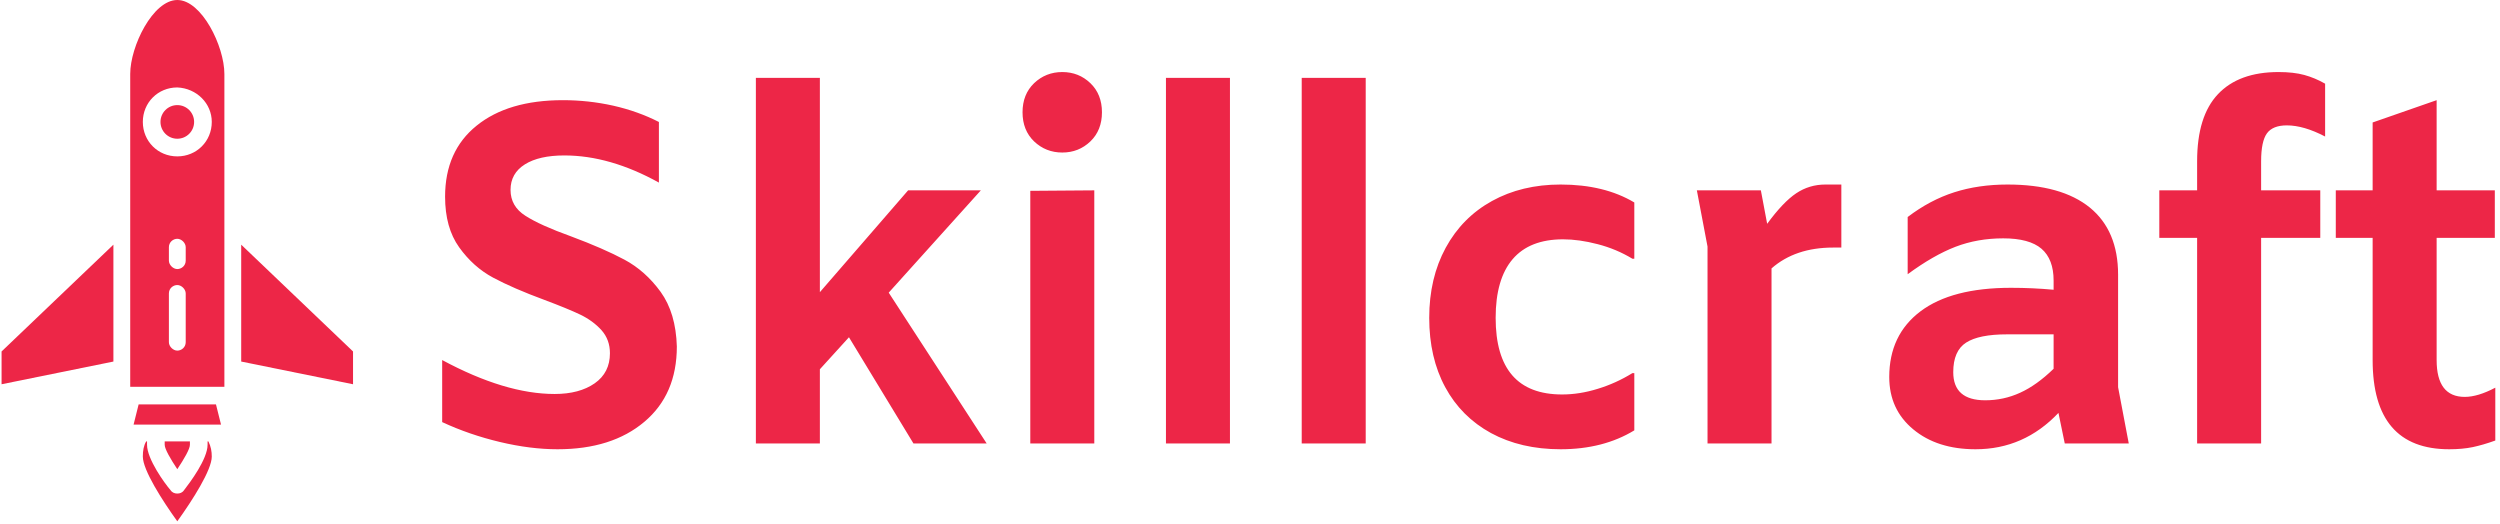
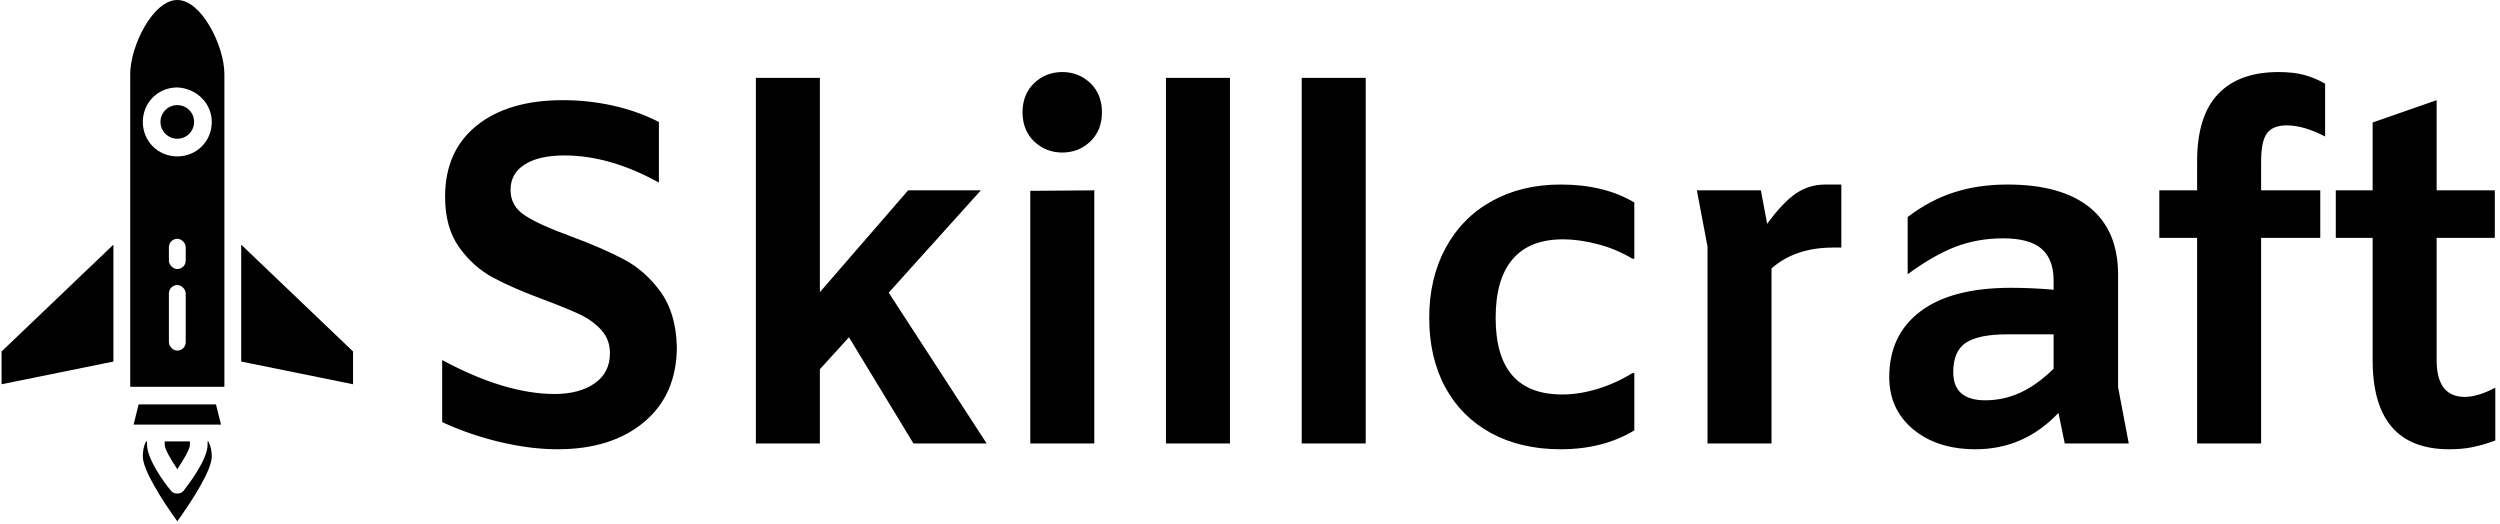
<svg xmlns="http://www.w3.org/2000/svg" version="1.1" width="1500" height="314" viewBox="0 0 1500 314">
  <g transform="matrix(1,0,0,1,-0.9090909,-0.6081691)">
    <svg viewBox="0 0 396 83" data-background-color="#ffffff" preserveAspectRatio="xMidYMid meet" height="314" width="1500">
      <g id="tight-bounds" transform="matrix(1,0,0,1,0.24,0.1607581)">
        <svg viewBox="0 0 395.52 82.678" height="82.678" width="395.52">
          <g>
            <svg viewBox="0 0 480.373 100.416" height="82.678" width="395.52">
              <g transform="matrix(1,0,0,1,84.85303,13.87804)">
                <svg viewBox="0 0 395.52 72.66" height="72.66" width="395.52">
                  <g id="textblocktransform">
                    <svg viewBox="0 0 395.52 72.66" height="72.66" width="395.52" id="textblock">
                      <g>
                        <svg viewBox="0 0 395.52 72.66" height="72.66" width="395.52">
                          <g transform="matrix(1,0,0,1,0,0)">
-                             <svg width="395.52" viewBox="4.05 -38.3 211.73 38.9" height="72.66" data-palette-color="#ed2647">
-                               <path d="M15.95 0.6Q13.15 0.6 10-0.15 6.85-0.9 4.05-2.2L4.05-2.2 4.05-8.6Q10.55-5.1 15.65-5.1L15.65-5.1Q18.2-5.1 19.78-6.2 21.35-7.3 21.35-9.3L21.35-9.3Q21.35-10.7 20.48-11.68 19.6-12.65 18.3-13.28 17-13.9 14.6-14.8L14.6-14.8Q11.35-16 9.3-17.1 7.25-18.2 5.8-20.23 4.35-22.25 4.35-25.45L4.35-25.45Q4.35-30.15 7.6-32.77 10.85-35.4 16.5-35.4L16.5-35.4Q19.15-35.4 21.7-34.83 24.25-34.25 26.4-33.15L26.4-33.15 26.4-26.9Q21.35-29.7 16.65-29.7L16.65-29.7Q14.05-29.7 12.58-28.78 11.1-27.85 11.1-26.15L11.1-26.15Q11.1-24.45 12.63-23.48 14.15-22.5 17.35-21.35L17.35-21.35Q20.7-20.1 22.85-18.95 25-17.8 26.58-15.63 28.15-13.45 28.25-10L28.25-10Q28.25-5.05 24.9-2.23 21.55 0.6 15.95 0.6L15.95 0.6ZM52.65 0L46-10.95 43-7.65 43 0 36.4 0 36.4-37.7 43-37.7 43-15.6 52.1-26.1 59.6-26.1 50.1-15.55 60.2 0 52.65 0ZM68-30Q66.3-30 65.09-31.15 63.9-32.3 63.9-34.15L63.9-34.15Q63.9-36 65.09-37.15 66.3-38.3 68-38.3L68-38.3Q69.7-38.3 70.9-37.15 72.09-36 72.09-34.15L72.09-34.15Q72.09-32.3 70.9-31.15 69.7-30 68-30L68-30ZM64.7-26.05L71.3-26.1 71.3 0 64.7 0 64.7-26.05ZM78.69 0L78.69-37.7 85.29-37.7 85.29 0 78.69 0ZM92.69 0L92.69-37.7 99.29-37.7 99.29 0 92.69 0ZM119.39 0.6Q115.29 0.6 112.21-1.07 109.14-2.75 107.49-5.8 105.84-8.85 105.84-12.95L105.84-12.95Q105.84-17.05 107.54-20.18 109.24-23.3 112.31-25 115.39-26.7 119.39-26.7L119.39-26.7Q123.89-26.7 126.99-24.85L126.99-24.85 126.99-19.05 126.79-19.05Q125.14-20.05 123.21-20.55 121.29-21.05 119.64-21.05L119.64-21.05Q116.19-21.05 114.44-19 112.69-16.95 112.69-12.95L112.69-12.95Q112.69-5.05 119.54-5.05L119.54-5.05Q121.34-5.05 123.21-5.63 125.09-6.2 126.79-7.25L126.79-7.25 126.99-7.25 126.99-1.35Q123.79 0.6 119.39 0.6L119.39 0.6ZM146.69-26.7L148.34-26.7 148.34-20.2 147.49-20.2Q143.59-20.2 141.14-18.05L141.14-18.05 141.14 0 134.54 0 134.54-20.3 133.44-26.1 140.04-26.1 140.69-22.65Q142.34-24.9 143.69-25.8 145.04-26.7 146.69-26.7L146.69-26.7ZM177.98 0L171.38 0 170.73-3.15Q167.18 0.6 162.18 0.6L162.18 0.6Q158.23 0.6 155.76-1.45 153.28-3.5 153.28-6.85L153.28-6.85Q153.28-11.2 156.51-13.63 159.73-16.05 165.83-16.05L165.83-16.05Q168.03-16.05 170.23-15.85L170.23-15.85 170.23-16.8Q170.23-19 168.98-20.08 167.73-21.15 165.03-21.15L165.03-21.15Q162.38-21.15 160.11-20.28 157.83-19.4 155.18-17.45L155.18-17.45 155.18-23.35Q157.48-25.1 159.98-25.9 162.48-26.7 165.48-26.7L165.48-26.7Q171.03-26.7 173.96-24.33 176.88-21.95 176.88-17.4L176.88-17.4 176.88-5.8 177.98 0ZM159.88-7.35Q159.88-4.45 163.18-4.45L163.18-4.45Q165.08-4.45 166.78-5.23 168.48-6 170.23-7.7L170.23-7.7 170.23-11.25 165.43-11.25Q162.53-11.25 161.21-10.4 159.88-9.55 159.88-7.35L159.88-7.35ZM185.03 0L185.03-21.2 181.13-21.2 181.13-26.1 185.03-26.1 185.03-29.1Q185.03-33.75 187.18-36.02 189.33-38.3 193.43-38.3L193.43-38.3Q194.98-38.3 196.08-38 197.18-37.7 198.23-37.1L198.23-37.1 198.23-31.65Q196.03-32.8 194.28-32.8L194.28-32.8Q192.83-32.8 192.23-31.98 191.63-31.15 191.63-29.1L191.63-29.1 191.63-26.1 197.73-26.1 197.73-21.2 191.63-21.2 191.63 0 185.03 0ZM209.73-35.4L209.73-26.1 215.73-26.1 215.73-21.2 209.73-21.2 209.73-8.6Q209.73-4.8 212.63-4.8L212.63-4.8Q213.98-4.8 215.78-5.75L215.78-5.75 215.78-0.3Q214.53 0.15 213.45 0.38 212.38 0.6 211.03 0.6L211.03 0.6Q203.13 0.6 203.13-8.6L203.13-8.6 203.13-21.2 199.33-21.2 199.33-26.1 203.13-26.1 203.13-33.1 209.73-35.4Z" opacity="1" transform="matrix(1,0,0,1,0,0)" fill="#ed2647" class="wordmark-text-0" data-fill-palette-color="primary" id="text-0" />
+                             <svg width="395.52" viewBox="4.05 -38.3 211.73 38.9" height="72.66" data-palette-color="#000000">
+                               <path d="M15.95 0.6Q13.15 0.6 10-0.15 6.85-0.9 4.05-2.2L4.05-2.2 4.05-8.6Q10.55-5.1 15.65-5.1L15.65-5.1Q18.2-5.1 19.78-6.2 21.35-7.3 21.35-9.3L21.35-9.3Q21.35-10.7 20.48-11.68 19.6-12.65 18.3-13.28 17-13.9 14.6-14.8L14.6-14.8Q11.35-16 9.3-17.1 7.25-18.2 5.8-20.23 4.35-22.25 4.35-25.45L4.35-25.45Q4.35-30.15 7.6-32.77 10.85-35.4 16.5-35.4L16.5-35.4Q19.15-35.4 21.7-34.83 24.25-34.25 26.4-33.15L26.4-33.15 26.4-26.9Q21.35-29.7 16.65-29.7L16.65-29.7Q14.05-29.7 12.58-28.78 11.1-27.85 11.1-26.15L11.1-26.15Q11.1-24.45 12.63-23.48 14.15-22.5 17.35-21.35L17.35-21.35Q20.7-20.1 22.85-18.95 25-17.8 26.58-15.63 28.15-13.45 28.25-10L28.25-10Q28.25-5.05 24.9-2.23 21.55 0.6 15.95 0.6L15.95 0.6ZM52.65 0L46-10.95 43-7.65 43 0 36.4 0 36.4-37.7 43-37.7 43-15.6 52.1-26.1 59.6-26.1 50.1-15.55 60.2 0 52.65 0ZM68-30Q66.3-30 65.09-31.15 63.9-32.3 63.9-34.15L63.9-34.15Q63.9-36 65.09-37.15 66.3-38.3 68-38.3L68-38.3Q69.7-38.3 70.9-37.15 72.09-36 72.09-34.15L72.09-34.15Q72.09-32.3 70.9-31.15 69.7-30 68-30L68-30ZM64.7-26.05L71.3-26.1 71.3 0 64.7 0 64.7-26.05ZM78.69 0L78.69-37.7 85.29-37.7 85.29 0 78.69 0ZM92.69 0L92.69-37.7 99.29-37.7 99.29 0 92.69 0ZM119.39 0.6Q115.29 0.6 112.21-1.07 109.14-2.75 107.49-5.8 105.84-8.85 105.84-12.95L105.84-12.95Q105.84-17.05 107.54-20.18 109.24-23.3 112.31-25 115.39-26.7 119.39-26.7L119.39-26.7Q123.89-26.7 126.99-24.85L126.99-24.85 126.99-19.05 126.79-19.05Q125.14-20.05 123.21-20.55 121.29-21.05 119.64-21.05L119.64-21.05Q116.19-21.05 114.44-19 112.69-16.95 112.69-12.95L112.69-12.95Q112.69-5.05 119.54-5.05L119.54-5.05Q121.34-5.05 123.21-5.63 125.09-6.2 126.79-7.25L126.79-7.25 126.99-7.25 126.99-1.35Q123.79 0.6 119.39 0.6L119.39 0.6ZM146.69-26.7L148.34-26.7 148.34-20.2 147.49-20.2Q143.59-20.2 141.14-18.05L141.14-18.05 141.14 0 134.54 0 134.54-20.3 133.44-26.1 140.04-26.1 140.69-22.65Q142.34-24.9 143.69-25.8 145.04-26.7 146.69-26.7L146.69-26.7ZM177.98 0L171.38 0 170.73-3.15Q167.18 0.6 162.18 0.6L162.18 0.6Q158.23 0.6 155.76-1.45 153.28-3.5 153.28-6.85L153.28-6.85Q153.28-11.2 156.51-13.63 159.73-16.05 165.83-16.05L165.83-16.05Q168.03-16.05 170.23-15.85L170.23-15.85 170.23-16.8Q170.23-19 168.98-20.08 167.73-21.15 165.03-21.15L165.03-21.15Q162.38-21.15 160.11-20.28 157.83-19.4 155.18-17.45L155.18-17.45 155.18-23.35Q157.48-25.1 159.98-25.9 162.48-26.7 165.48-26.7L165.48-26.7Q171.03-26.7 173.96-24.33 176.88-21.95 176.88-17.4L176.88-17.4 176.88-5.8 177.98 0ZM159.88-7.35Q159.88-4.45 163.18-4.45L163.18-4.45Q165.08-4.45 166.78-5.23 168.48-6 170.23-7.7L170.23-7.7 170.23-11.25 165.43-11.25Q162.53-11.25 161.21-10.4 159.88-9.55 159.88-7.35L159.88-7.35ZM185.03 0L185.03-21.2 181.13-21.2 181.13-26.1 185.03-26.1 185.03-29.1Q185.03-33.75 187.18-36.02 189.33-38.3 193.43-38.3L193.43-38.3Q194.98-38.3 196.08-38 197.18-37.7 198.23-37.1L198.23-37.1 198.23-31.65Q196.03-32.8 194.28-32.8L194.28-32.8Q192.83-32.8 192.23-31.98 191.63-31.15 191.63-29.1L191.63-29.1 191.63-26.1 197.73-26.1 197.73-21.2 191.63-21.2 191.63 0 185.03 0ZM209.73-35.4L209.73-26.1 215.73-26.1 215.73-21.2 209.73-21.2 209.73-8.6Q209.73-4.8 212.63-4.8L212.63-4.8Q213.98-4.8 215.78-5.75L215.78-5.75 215.78-0.3Q214.53 0.15 213.45 0.38 212.38 0.6 211.03 0.6L211.03 0.6Q203.13 0.6 203.13-8.6L203.13-8.6 203.13-21.2 199.33-21.2 199.33-26.1 203.13-26.1 203.13-33.1 209.73-35.4Z" opacity="1" transform="matrix(1,0,0,1,0,0)" fill="#000000" class="wordmark-text-0" data-fill-palette-color="primary" id="text-0" />
                            </svg>
                          </g>
                        </svg>
                      </g>
                    </svg>
                  </g>
                </svg>
              </g>
              <g>
                <svg viewBox="0 0 67.7 100.416" height="100.416" width="67.7">
                  <g>
                    <svg version="1.1" x="0" y="0" viewBox="13.1 3 41.8 62" enable-background="new 0 0 68 68" xml:space="preserve" height="100.416" width="67.7" class="icon-icon-0" data-fill-palette-color="accent" id="icon-0">
-                       <g fill="#ed2647" data-fill-palette-color="accent">
-                         <path d="M37.6 55.5c0 0.1 0 0.2 0 0.4 0 1.7-2.1 4.5-2.8 5.4-0.2 0.3-0.5 0.4-0.8 0.4s-0.6-0.1-0.8-0.4c-0.7-0.8-2.8-3.7-2.8-5.4 0-0.1 0-0.2 0-0.4h-0.1c-0.3 0.5-0.4 1.1-0.4 1.8 0 1.6 2.3 5.2 4.1 7.7 1.8-2.5 4.1-6.1 4.1-7.7 0-0.6-0.1-1.2-0.4-1.8H37.6z" fill="#ed2647" data-fill-palette-color="accent" />
-                         <polygon points="29.4,51.1 28.8,53.5 29.7,53.5 31.8,53.5 36.2,53.5 38.3,53.5 39.2,53.5 38.6,51.1  " fill="#ed2647" data-fill-palette-color="accent" />
-                         <polygon points="13.1,48.7 26.4,46 26.4,32.1 13.1,44.8  " fill="#ed2647" data-fill-palette-color="accent" />
-                         <polygon points="41.6,32.1 41.6,46 54.9,48.7 54.9,44.8  " fill="#ed2647" data-fill-palette-color="accent" />
-                         <path d="M35.5 55.9c0-0.1 0-0.2 0-0.4h-3c0 0.1 0 0.2 0 0.4 0 0.5 0.7 1.7 1.5 2.9C34.8 57.6 35.5 56.4 35.5 55.9z" fill="#ed2647" data-fill-palette-color="accent" />
-                         <circle cx="34" cy="17.5" r="2.0" fill="#ed2647" data-fill-palette-color="accent" />
-                         <path d="M34 3c-2.9 0-5.6 5.5-5.6 8.8V49h0.2 10.8 0.2v-2.1V29.6 11.8C39.6 8.5 36.9 3 34 3zM35 43.7c0 0.6-0.5 1-1 1s-1-0.5-1-1v-5.8c0-0.6 0.5-1 1-1s1 0.5 1 1V43.7zM35 34c0 0.6-0.5 1-1 1s-1-0.5-1-1v-1.6c0-0.6 0.5-1 1-1s1 0.5 1 1V34zM38.1 17.5c0 2.3-1.8 4.1-4.1 4.1-2.3 0-4.1-1.8-4.1-4.1 0-2.3 1.8-4.1 4.1-4.1C36.3 13.5 38.1 15.3 38.1 17.5z" fill="#ed2647" data-fill-palette-color="accent" />
+                       <g fill="#000000" data-fill-palette-color="accent">
+                         <path d="M37.6 55.5c0 0.1 0 0.2 0 0.4 0 1.7-2.1 4.5-2.8 5.4-0.2 0.3-0.5 0.4-0.8 0.4s-0.6-0.1-0.8-0.4c-0.7-0.8-2.8-3.7-2.8-5.4 0-0.1 0-0.2 0-0.4h-0.1c-0.3 0.5-0.4 1.1-0.4 1.8 0 1.6 2.3 5.2 4.1 7.7 1.8-2.5 4.1-6.1 4.1-7.7 0-0.6-0.1-1.2-0.4-1.8H37.6z" fill="#000000" data-fill-palette-color="accent" />
+                         <polygon points="29.4,51.1 28.8,53.5 29.7,53.5 31.8,53.5 36.2,53.5 38.3,53.5 39.2,53.5 38.6,51.1  " fill="#000000" data-fill-palette-color="accent" />
+                         <polygon points="13.1,48.7 26.4,46 26.4,32.1 13.1,44.8  " fill="#000000" data-fill-palette-color="accent" />
+                         <polygon points="41.6,32.1 41.6,46 54.9,48.7 54.9,44.8  " fill="#000000" data-fill-palette-color="accent" />
+                         <path d="M35.5 55.9c0-0.1 0-0.2 0-0.4h-3c0 0.1 0 0.2 0 0.4 0 0.5 0.7 1.7 1.5 2.9C34.8 57.6 35.5 56.4 35.5 55.9z" fill="#000000" data-fill-palette-color="accent" />
+                         <circle cx="34" cy="17.5" r="2.0" fill="#000000" data-fill-palette-color="accent" />
+                         <path d="M34 3c-2.9 0-5.6 5.5-5.6 8.8V49h0.2 10.8 0.2v-2.1V29.6 11.8C39.6 8.5 36.9 3 34 3zM35 43.7c0 0.6-0.5 1-1 1s-1-0.5-1-1v-5.8c0-0.6 0.5-1 1-1s1 0.5 1 1V43.7zM35 34c0 0.6-0.5 1-1 1s-1-0.5-1-1v-1.6c0-0.6 0.5-1 1-1s1 0.5 1 1V34zM38.1 17.5c0 2.3-1.8 4.1-4.1 4.1-2.3 0-4.1-1.8-4.1-4.1 0-2.3 1.8-4.1 4.1-4.1C36.3 13.5 38.1 15.3 38.1 17.5z" fill="#000000" data-fill-palette-color="accent" />
                      </g>
                    </svg>
                  </g>
                </svg>
              </g>
            </svg>
          </g>
          <defs />
        </svg>
        <rect width="395.52" height="82.678" fill="none" stroke="none" visibility="hidden" />
      </g>
    </svg>
  </g>
</svg>
